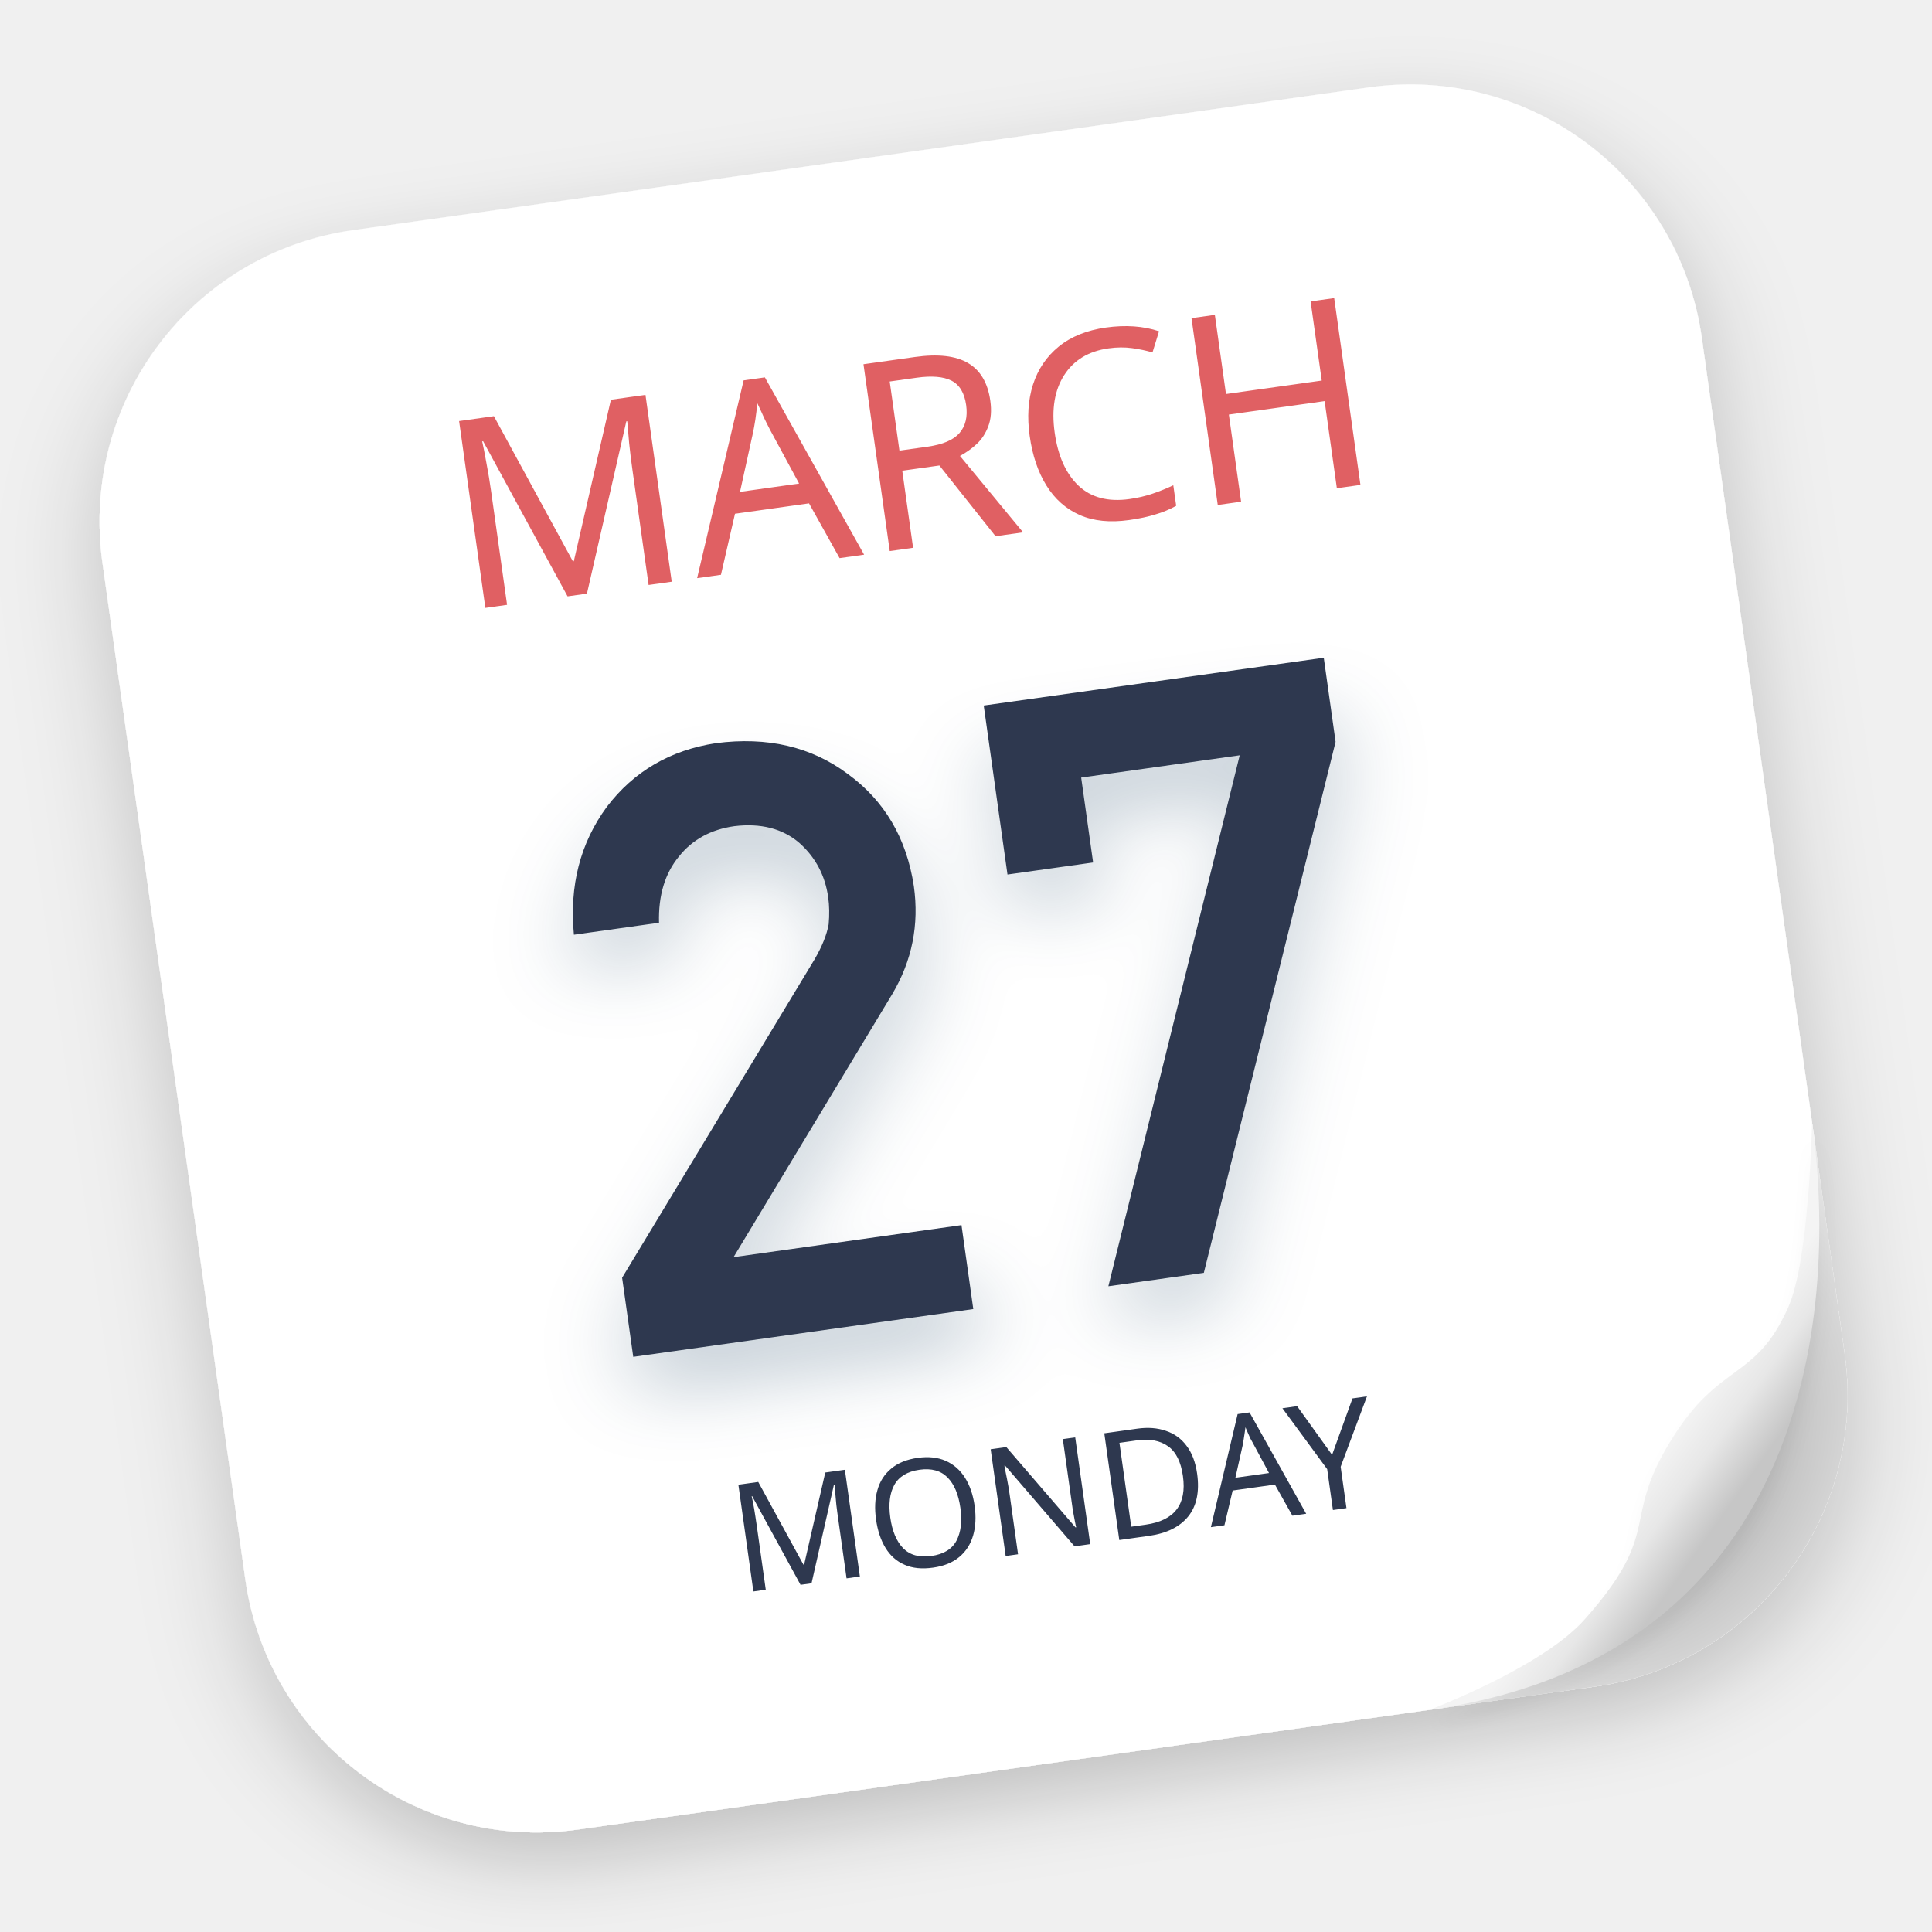
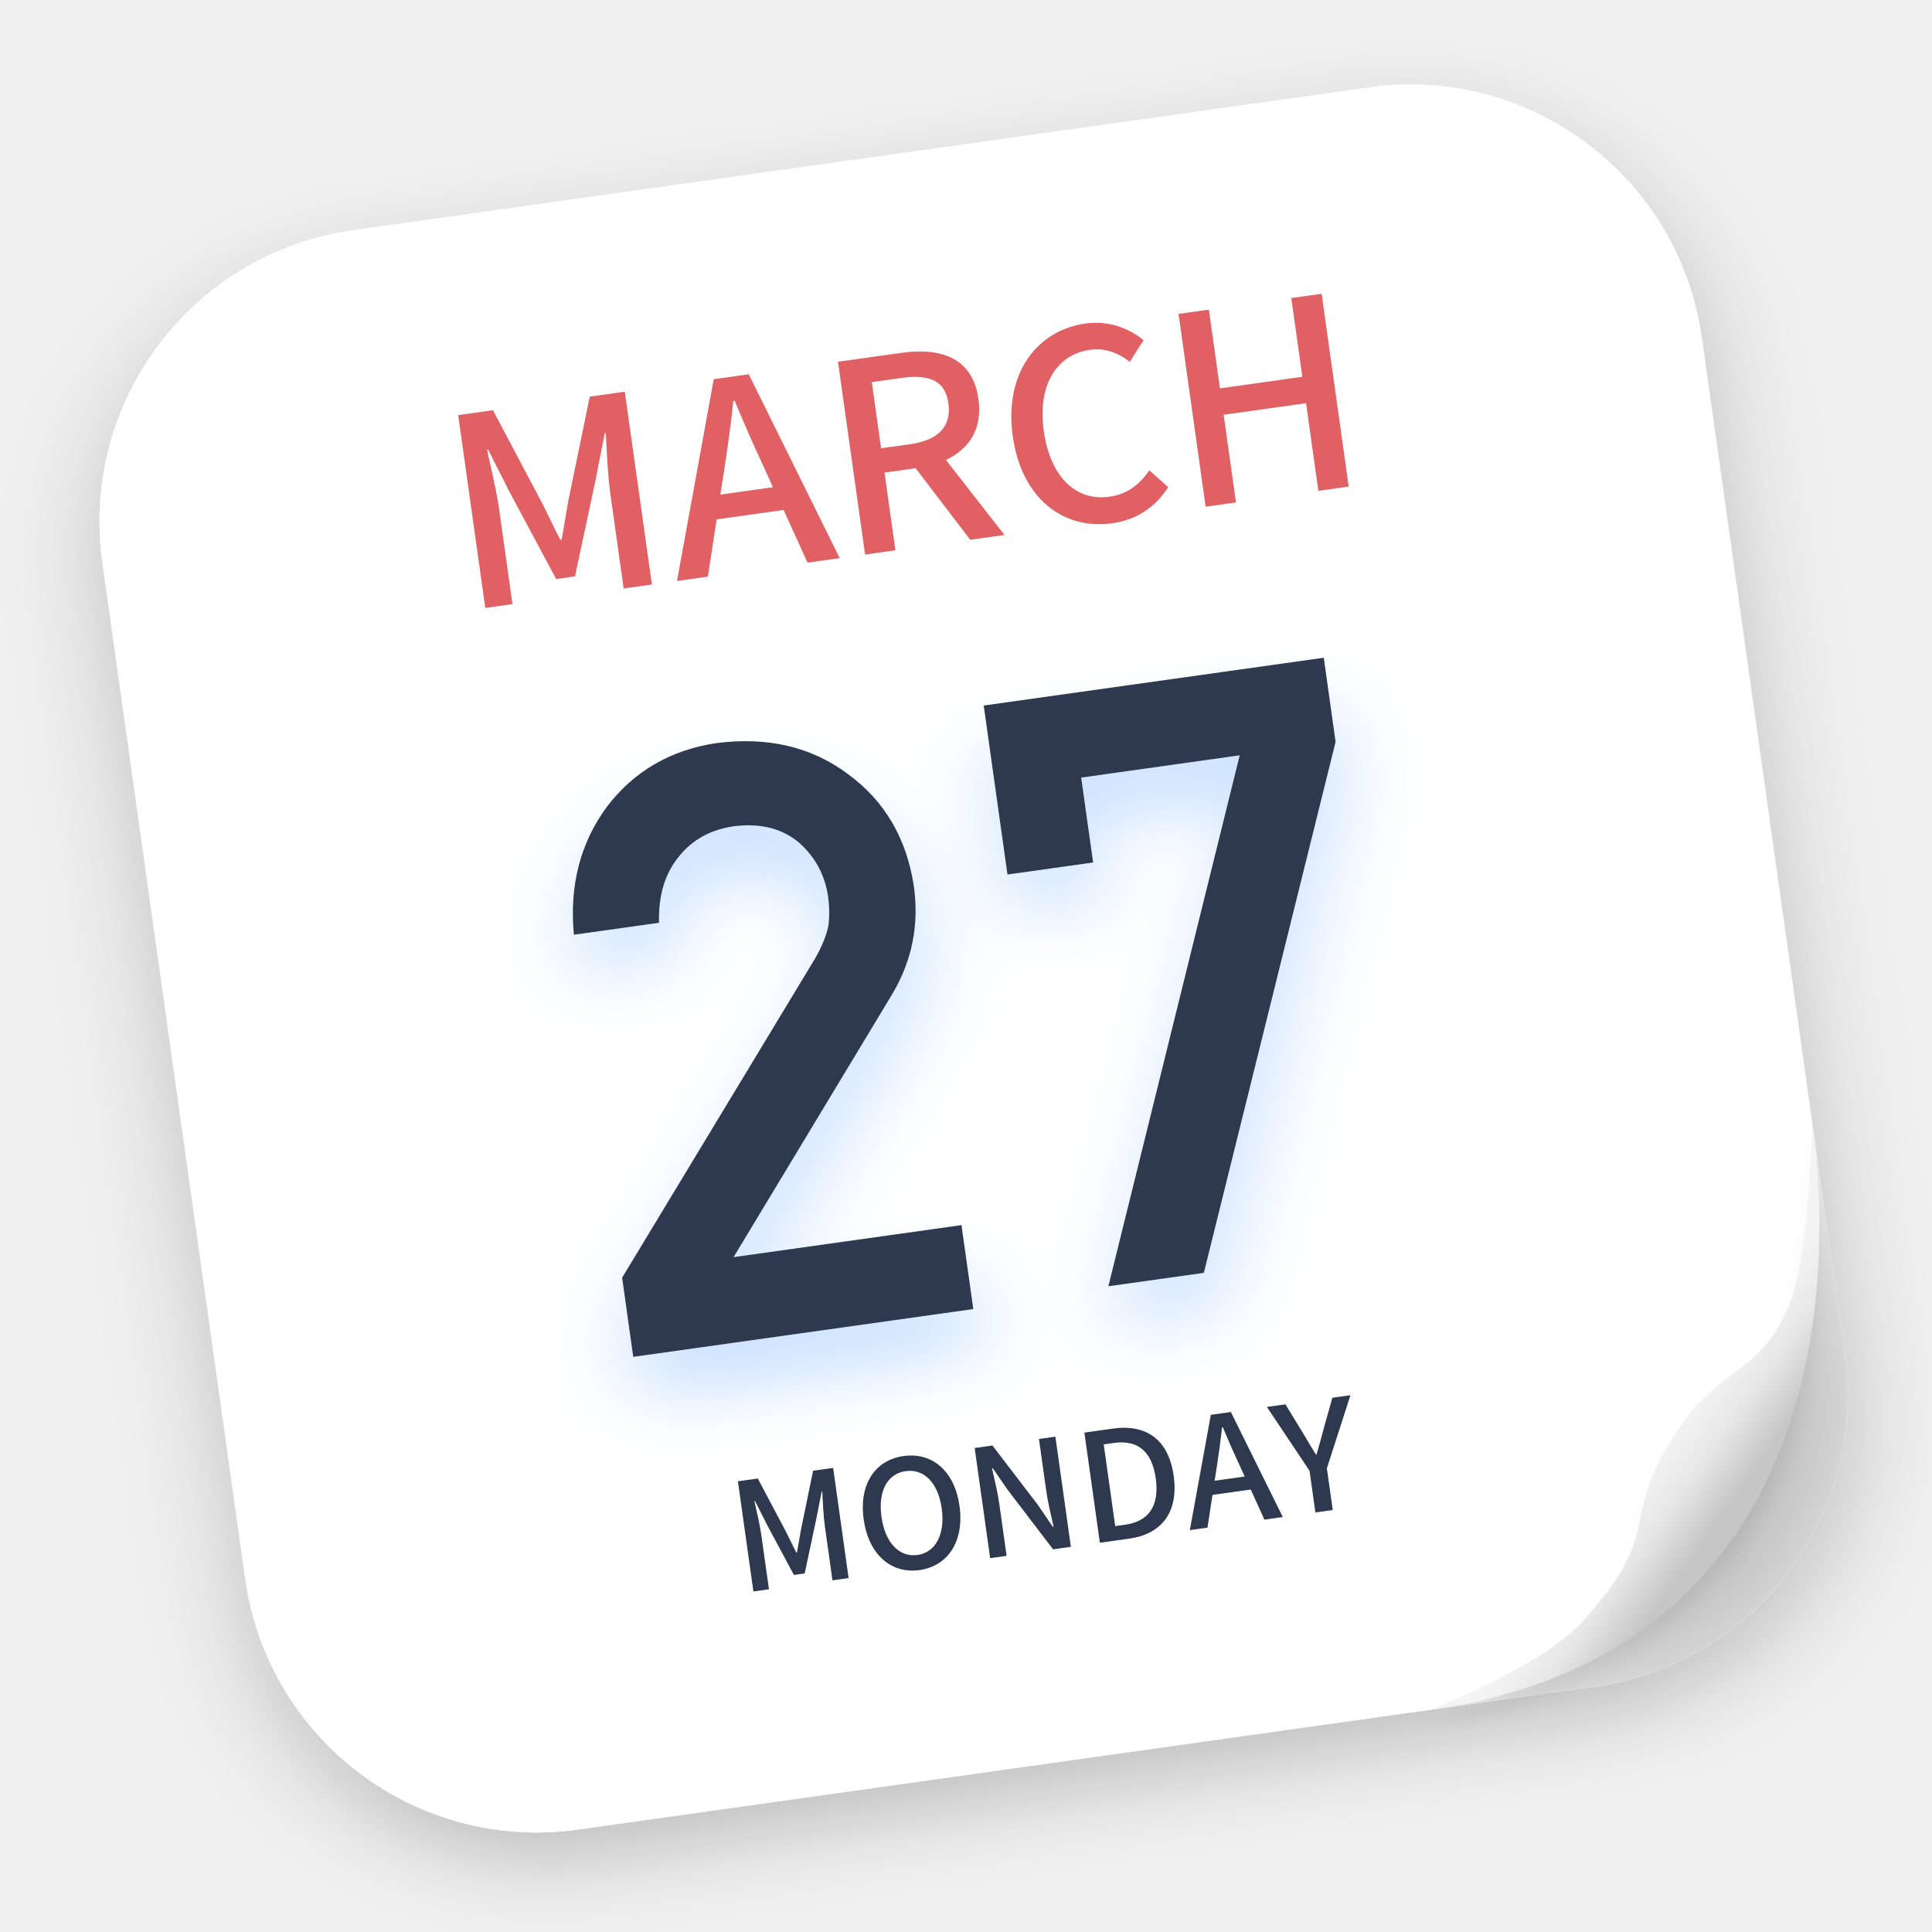
<svg xmlns="http://www.w3.org/2000/svg" xmlns:xlink="http://www.w3.org/1999/xlink" width="128" height="128" viewBox="0 0 128 128">
  <defs>
    <filter id="dde-calendar128-a" width="130.8%" height="131.8%" x="-15%" y="-15%" filterUnits="objectBoundingBox">
      <feOffset dy="2" in="SourceAlpha" result="shadowOffsetOuter1" />
      <feGaussianBlur in="shadowOffsetOuter1" result="shadowBlurOuter1" stdDeviation="3" />
      <feComposite in="shadowBlurOuter1" in2="SourceAlpha" operator="out" result="shadowBlurOuter1" />
      <feColorMatrix in="shadowBlurOuter1" result="shadowMatrixOuter1" values="0 0 0 0 0   0 0 0 0 0   0 0 0 0 0  0 0 0 0.2 0" />
      <feMerge>
        <feMergeNode in="shadowMatrixOuter1" />
        <feMergeNode in="SourceGraphic" />
      </feMerge>
    </filter>
    <radialGradient id="dde-calendar128-b" cx="54.324%" cy="55.779%" r="61.914%" fx="54.324%" fy="55.779%" gradientTransform="matrix(-.81914 -.50611 .72543 -.9141 .584 1.343)">
      <stop offset="0%" />
      <stop offset="100%" stop-opacity=".148" />
    </radialGradient>
    <path id="dde-calendar128-d" d="M50.25,76.5 L50.25,70.884 L35.001,70.884 L47.841,55.084 C49.447,53.078 50.25,50.785 50.25,48.205 C50.213,44.981 49.109,42.32 46.937,40.224 C44.802,38.111 42.019,37.036 38.588,37 C35.521,37.036 32.939,38.093 30.84,40.171 C28.759,42.302 27.646,44.999 27.5,48.259 L27.5,48.259 L33.194,48.259 C33.395,46.467 34.034,45.079 35.111,44.094 C36.151,43.109 37.456,42.616 39.026,42.616 C40.796,42.652 42.165,43.216 43.132,44.309 C44.063,45.402 44.528,46.682 44.528,48.151 C44.528,48.707 44.455,49.298 44.309,49.925 C44.09,50.588 43.68,51.304 43.077,52.074 L43.077,52.074 L27.5,71.206 L27.5,76.5 L50.25,76.5 Z M65.71,76.25 L79.25,42.626 L79.25,37 L56.5,37 L56.5,48.307 L62.229,48.307 L62.229,42.626 L72.836,42.626 L59.323,76.25 L65.71,76.25 Z" />
    <filter id="dde-calendar128-c" width="134.8%" height="145.6%" x="-17.4%" y="-15.2%" filterUnits="objectBoundingBox">
      <feOffset dy="3" in="SourceAlpha" result="shadowOffsetOuter1" />
      <feGaussianBlur in="shadowOffsetOuter1" result="shadowBlurOuter1" stdDeviation="2.5" />
-       <feColorMatrix in="shadowBlurOuter1" values="0 0 0 0 0.001   0 0 0 0 0.168   0 0 0 0 0.309  0 0 0 0.2 0" />
+       <feColorMatrix in="shadowBlurOuter1" values="0 0 0 0 0   0 0 0 0 0.424   0 0 0 0 1  0 0 0 0.2 0" />
    </filter>
    <linearGradient id="dde-calendar128-g" x1="69.176%" x2="56.777%" y1="71.097%" y2="57.701%">
      <stop offset="0%" stop-color="#C6C6C6" />
      <stop offset="53.052%" stop-color="#E7E7E7" />
      <stop offset="100%" stop-color="#F4F4F4" />
    </linearGradient>
    <path id="dde-calendar128-f" d="M107,72 C107,72 105.566,80.954 103.75,83.875 C100.875,88.5 98.75,86.75 94.75,91.625 C90.75,96.5 93.5,97.375 87.5,102.5 C84.285,105.247 76.5,107 76.5,107 C101.375,107 107,85.375 107,72 Z" />
    <filter id="dde-calendar128-e" width="113.1%" height="111.4%" x="-6.6%" y="-2.9%" filterUnits="objectBoundingBox">
      <feOffset dy="1" in="SourceAlpha" result="shadowOffsetOuter1" />
      <feGaussianBlur in="shadowOffsetOuter1" result="shadowBlurOuter1" stdDeviation=".5" />
      <feColorMatrix in="shadowBlurOuter1" values="0 0 0 0 0   0 0 0 0 0   0 0 0 0 0  0 0 0 0.05 0" />
    </filter>
  </defs>
  <g fill="none" fill-rule="evenodd" filter="url(#dde-calendar128-a)" transform="rotate(-8 130.503 -20.154)">
    <rect width="107" height="107" fill="#FFF" rx="19.5" />
    <path fill="url(#dde-calendar128-b)" fill-opacity=".39" d="M107,73 L107,87.5 C107,98.27 98.27,107 87.5,107 L77,107 C87.25,105.75 94.458,101.792 98.625,95.125 C102.792,88.458 105.583,81.083 107,73 Z" />
-     <text fill="#E06164" font-family="SourceHanSansSC-Medium, Source Han Sans SC" font-size="17.5" font-weight="400">
-       <tspan x="23" y="26">MARCH</tspan>
-     </text>
+     <path fill="#E06164" fill-rule="nonzero" d="M26.517,26 L26.517,19.63 C26.517,18.475 26.36,16.812 26.273,15.64 L26.343,15.64 L27.358,18.615 L29.615,24.758 L30.875,24.758 L33.115,18.615 L34.148,15.64 L34.218,15.64 C34.112,16.812 33.955,18.475 33.955,19.63 L33.955,26 L35.845,26 L35.845,13.102 L33.5,13.102 L31.172,19.63 C30.875,20.488 30.63,21.363 30.332,22.22 L30.245,22.22 C29.948,21.363 29.685,20.488 29.387,19.63 L27.025,13.102 L24.698,13.102 L24.698,26 L26.517,26 Z M39.59,26 L40.693,22.325 L45.172,22.325 L46.258,26 L48.41,26 L44.14,13.102 L41.795,13.102 L37.525,26 L39.59,26 Z M44.682,20.733 L41.165,20.733 L41.69,19 C42.11,17.6 42.513,16.183 42.88,14.713 L42.968,14.713 C43.352,16.165 43.737,17.6 44.175,19 L44.682,20.733 Z M52.138,26 L52.138,20.802 L54.22,20.802 L57.142,26 L59.435,26 L56.285,20.54 C57.913,20.032 58.98,18.843 58.98,16.848 C58.98,14.065 56.985,13.102 54.325,13.102 L50.108,13.102 L50.108,26 L52.138,26 Z M54.08,19.175 L52.138,19.175 L52.138,14.748 L54.08,14.748 C55.953,14.748 56.968,15.29 56.968,16.848 C56.968,18.405 55.953,19.175 54.08,19.175 Z M66.61,26.227 C68.272,26.227 69.585,25.562 70.618,24.372 L69.532,23.095 C68.763,23.935 67.87,24.46 66.68,24.46 C64.405,24.46 62.97,22.587 62.97,19.525 C62.97,16.497 64.51,14.643 66.733,14.643 C67.782,14.643 68.588,15.115 69.252,15.797 L70.355,14.502 C69.567,13.645 68.308,12.875 66.698,12.875 C63.443,12.875 60.888,15.395 60.888,19.595 C60.888,23.812 63.373,26.227 66.61,26.227 Z M74.922,26 L74.922,20.137 L80.435,20.137 L80.435,26 L82.465,26 L82.465,13.102 L80.435,13.102 L80.435,18.37 L74.922,18.37 L74.922,13.102 L72.892,13.102 L72.892,26 L74.922,26 Z" />
    <g fill-rule="nonzero">
      <use fill="#000" filter="url(#dde-calendar128-c)" xlink:href="#dde-calendar128-d" />
      <use fill="#2D394F" xlink:href="#dde-calendar128-d" />
    </g>
-     <text fill="#2D394F" font-family="SourceHanSansSC-Medium, Source Han Sans SC" font-size="10" font-weight="400">
-       <tspan x="32.25" y="93">MONDAY</tspan>
-     </text>
+     <path fill="#2D394F" fill-rule="nonzero" d="M34.26,93 L34.26,89.36 C34.26,88.7 34.17,87.75 34.12,87.08 L34.16,87.08 L34.74,88.78 L36.03,92.29 L36.75,92.29 L38.03,88.78 L38.62,87.08 L38.66,87.08 C38.6,87.75 38.51,88.7 38.51,89.36 L38.51,93 L39.59,93 L39.59,85.63 L38.25,85.63 L36.92,89.36 L36.44,90.84 L36.44,90.84 L36.39,90.84 L35.9,89.36 L35.9,89.36 L34.55,85.63 L33.22,85.63 L33.22,93 L34.26,93 Z M44.32,93.13 C46.21,93.13 47.53,91.66 47.53,89.29 C47.53,86.92 46.21,85.5 44.32,85.5 C42.43,85.5 41.12,86.92 41.12,89.29 C41.12,91.66 42.43,93.13 44.32,93.13 Z M44.32,92.12 C43.1,92.12 42.31,91.01 42.31,89.29 C42.31,87.56 43.1,86.51 44.32,86.51 C45.54,86.51 46.34,87.56 46.34,89.29 C46.34,91.01 45.54,92.12 44.32,92.12 Z M50.16,93 L50.16,89.53 C50.16,88.73 50.07,87.88 50.01,87.12 L50.06,87.12 L50.83,88.66 L53.27,93 L54.46,93 L54.46,85.63 L53.36,85.63 L53.36,89.07 C53.36,89.87 53.45,90.76 53.51,91.52 L53.46,91.52 L52.69,89.96 L50.25,85.63 L49.06,85.63 L49.06,93 L50.16,93 Z M58.37,93 C60.57,93 61.86,91.68 61.86,89.29 C61.86,86.89 60.57,85.63 58.31,85.63 L56.4,85.63 L56.4,93 L58.37,93 Z M58.23,92.05 L57.56,92.05 L57.56,86.58 L58.23,86.58 C59.81,86.58 60.66,87.45 60.66,89.29 C60.66,91.12 59.81,92.05 58.23,92.05 Z M63.6,93 L64.23,90.9 L66.79,90.9 L67.41,93 L68.64,93 L66.2,85.63 L64.86,85.63 L62.42,93 L63.6,93 Z M66.51,89.99 L64.5,89.99 L64.8,89 C65.04,88.2 65.27,87.39 65.48,86.55 L65.53,86.55 C65.75,87.38 65.97,88.2 66.22,89 L66.51,89.99 Z M71.98,93 L71.98,90.21 L74.2,85.63 L72.99,85.63 L72.13,87.59 C71.91,88.14 71.67,88.65 71.43,89.21 L71.39,89.21 C71.14,88.65 70.93,88.14 70.7,87.59 L69.85,85.63 L68.61,85.63 L70.82,90.21 L70.82,93 L71.98,93 Z" />
    <use fill="#000" filter="url(#dde-calendar128-e)" xlink:href="#dde-calendar128-f" />
    <use fill="url(#dde-calendar128-g)" xlink:href="#dde-calendar128-f" />
  </g>
</svg>
